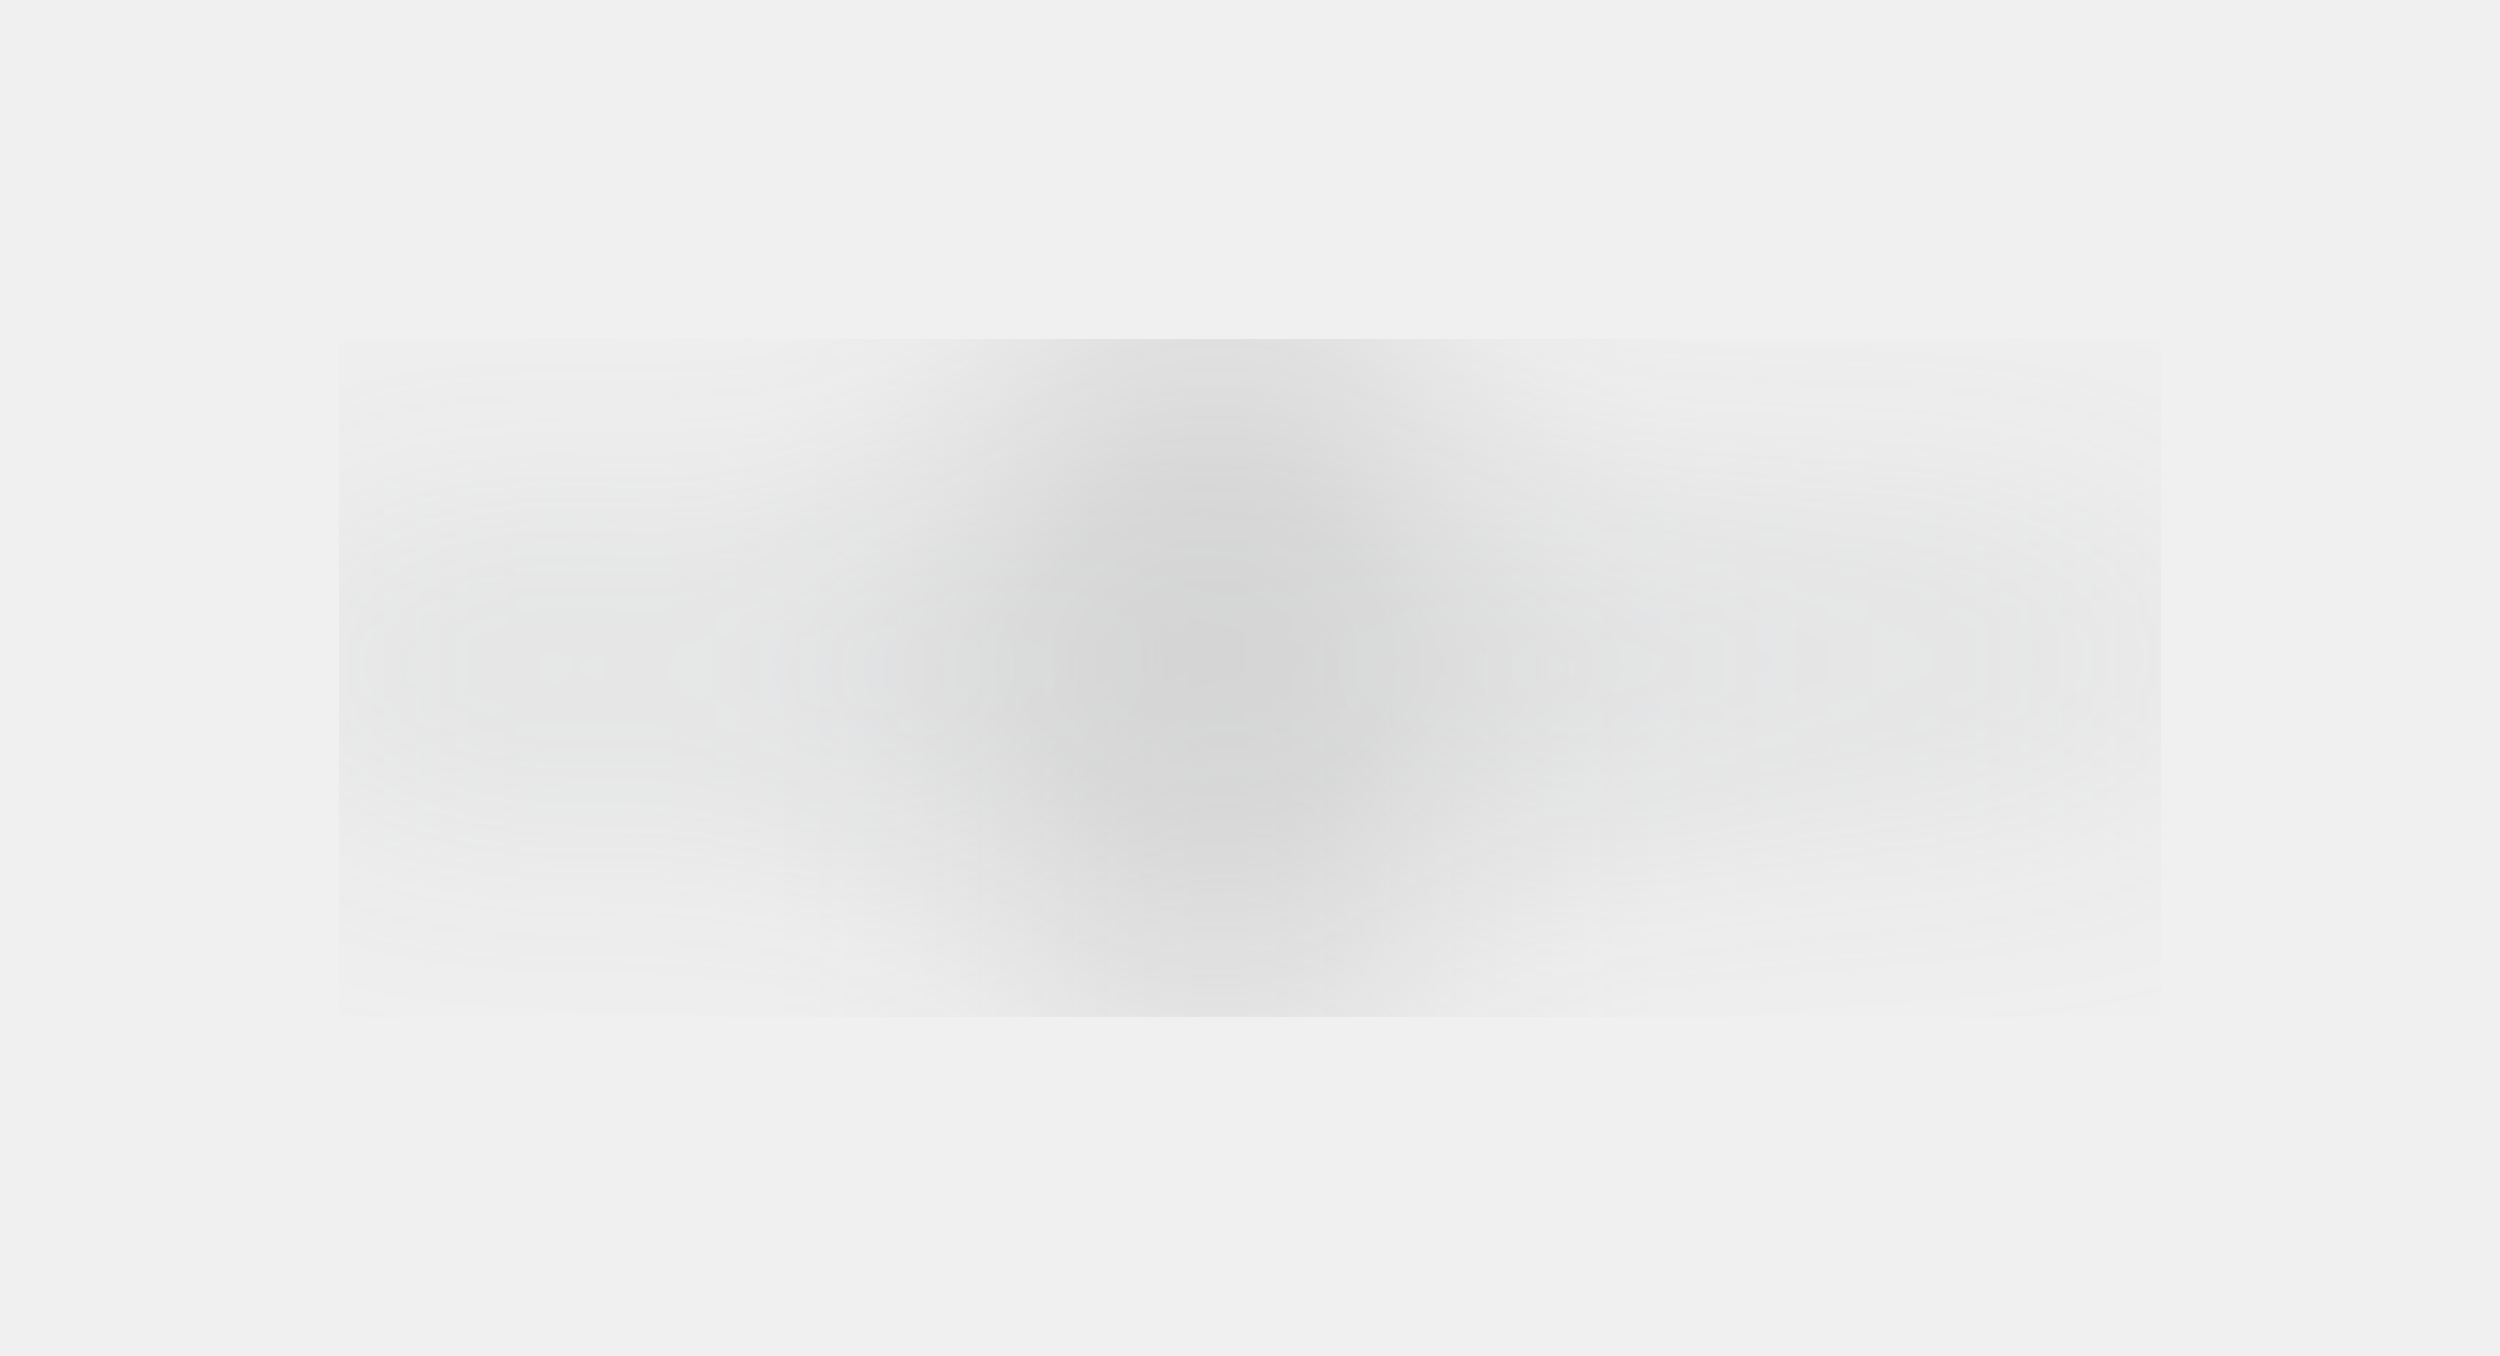
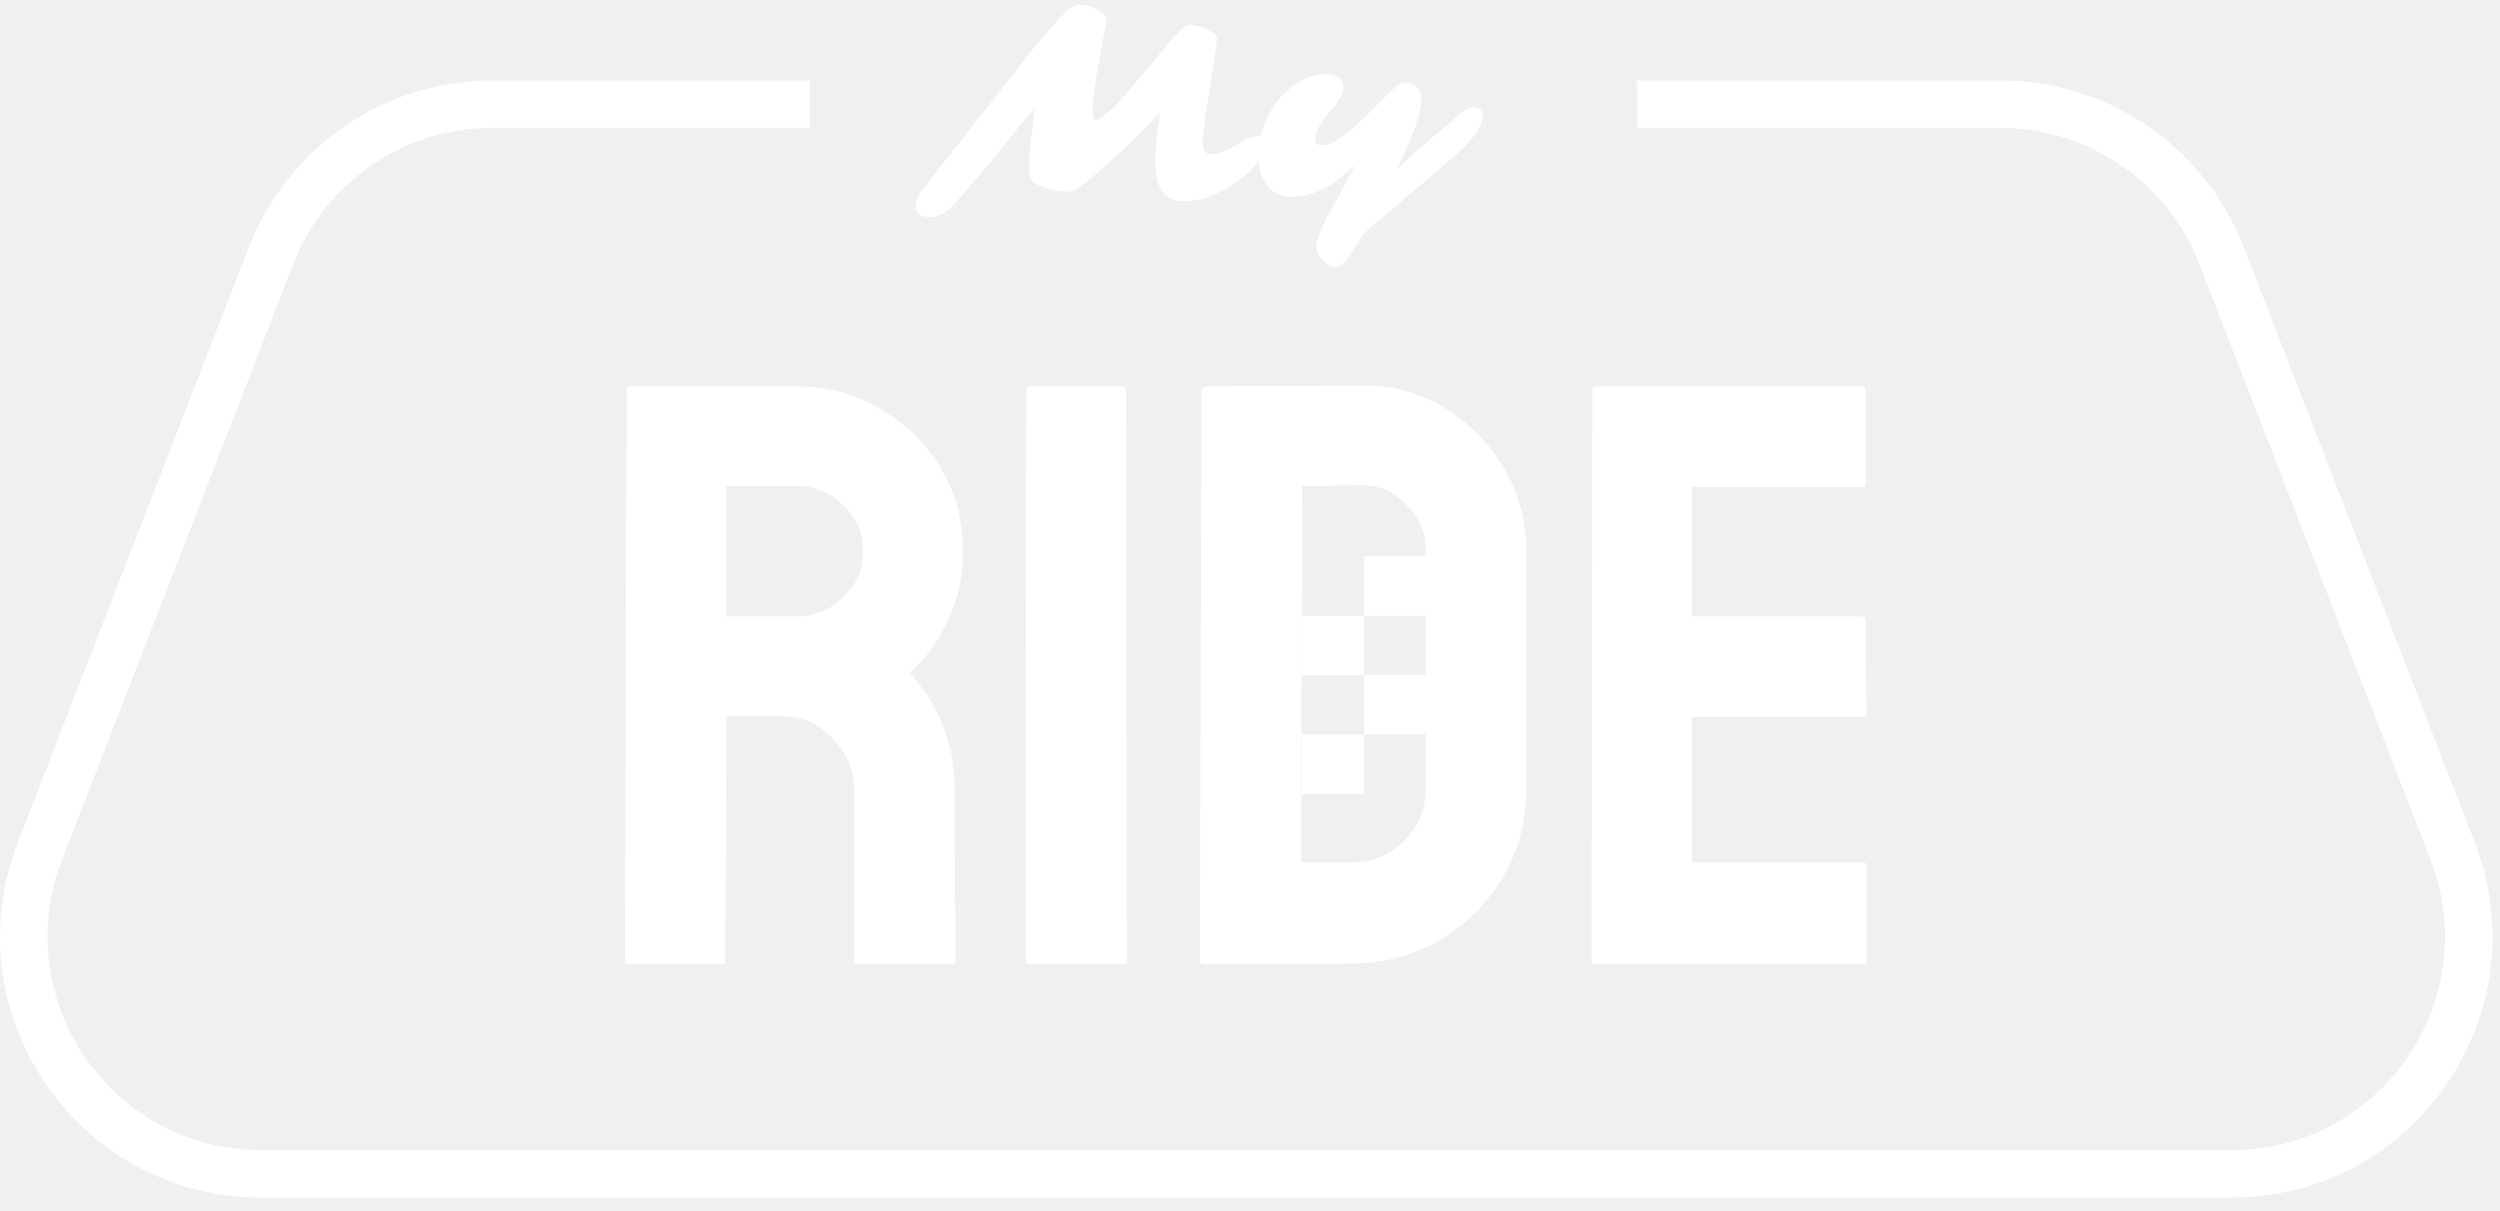
- <svg xmlns="http://www.w3.org/2000/svg" width="118" height="64" viewBox="0 0 118 64" fill="none">
-   <g clip-path="url(#clip0_2_4373)" filter="url(#filter0_f_2_4373)">
-     <path d="M22.141 27.97H24.546L21.477 35.367H19.071L16.002 27.97H18.636L20.367 32.292L22.141 27.97Z" fill="#8B8F94" />
-     <path d="M31.27 35.367V27.97H33.717V35.367H31.27Z" fill="#8B8F94" />
-     <path d="M41.376 35.367V27.97H44.953C47.379 27.97 49.049 29.375 49.049 31.668C49.049 33.961 47.379 35.367 44.953 35.367H41.376ZM43.823 33.422H44.849C45.876 33.422 46.581 32.799 46.581 31.668C46.581 30.538 45.876 29.914 44.849 29.914H43.823V33.422Z" fill="#8B8F94" />
-     <path d="M70.334 35.536C67.969 35.536 66.238 33.908 66.238 31.668C66.238 29.428 67.969 27.8 70.334 27.8C72.698 27.8 74.429 29.428 74.429 31.668C74.429 33.908 72.698 35.536 70.334 35.536ZM70.334 33.517C71.236 33.517 71.962 32.82 71.962 31.668C71.962 30.516 71.236 29.819 70.334 29.819C69.431 29.819 68.706 30.516 68.706 31.668C68.706 32.82 69.431 33.517 70.334 33.517Z" fill="#8B8F94" />
-     <path d="M87.698 29.851H84.245V31.119H87.273V33H84.245V35.367H81.798V27.97H87.698V29.851Z" fill="#8B8F94" />
-     <path d="M102.002 27.97L99.265 32.683V35.367H96.818V32.651L94.08 27.97H96.662L98.145 30.527L99.638 27.97H102.002Z" fill="#8B8F94" />
-     <path fill-rule="evenodd" clip-rule="evenodd" d="M58.03 16.41C57.812 15.863 57.038 15.863 56.82 16.41L56.378 17.518C56.267 17.797 55.979 17.964 55.682 17.922L54.508 17.756C53.931 17.675 53.546 18.334 53.899 18.797L54.65 19.781C54.829 20.014 54.829 20.338 54.65 20.572L53.899 21.555C53.546 22.019 53.931 22.677 54.508 22.596L55.682 22.43C55.979 22.388 56.267 22.555 56.378 22.834L56.82 23.942C57.038 24.489 57.812 24.489 58.03 23.942L58.472 22.834C58.583 22.555 58.871 22.388 59.168 22.43L60.342 22.596C60.919 22.677 61.305 22.019 60.951 21.555L60.2 20.572C60.022 20.338 60.022 20.014 60.2 19.781L60.951 18.797C61.305 18.334 60.919 17.675 60.342 17.756L59.168 17.922C58.871 17.964 58.583 17.797 58.472 17.518L58.03 16.41ZM58.721 27.441H56.129V48.576H58.721V27.441Z" fill="#444444" />
-   </g>
-   <defs>
-     <filter id="filter0_f_2_4373" x="0" y="0" width="118" height="64" filterUnits="userSpaceOnUse" color-interpolation-filters="sRGB">
-       <feFlood flood-opacity="0" result="BackgroundImageFix" />
-       <feBlend mode="normal" in="SourceGraphic" in2="BackgroundImageFix" result="shape" />
-       <feGaussianBlur stdDeviation="8" result="effect1_foregroundBlur_2_4373" />
-     </filter>
-     <clipPath id="clip0_2_4373">
-       <rect width="86" height="32" fill="white" transform="translate(16 16)" />
-     </clipPath>
-   </defs>
+ <svg xmlns="http://www.w3.org/2000/svg" width="126" height="61" viewBox="0 0 126 61" fill="none">
+   <path d="M31.665 48.603C31.553 48.603 31.497 48.534 31.497 48.394L31.581 19.643C31.581 19.532 31.637 19.476 31.748 19.476H40.202C41.708 19.476 43.09 19.853 44.345 20.606C45.628 21.331 46.647 22.322 47.4 23.577C48.153 24.805 48.53 26.2 48.53 27.762C48.53 28.794 48.377 29.729 48.07 30.566C47.763 31.375 47.4 32.073 46.981 32.659C46.563 33.217 46.186 33.635 45.852 33.914C47.358 35.588 48.111 37.555 48.111 39.815L48.153 48.394C48.153 48.534 48.084 48.603 47.944 48.603H43.215C43.103 48.603 43.048 48.562 43.048 48.478V39.815C43.048 38.811 42.685 37.946 41.959 37.22C41.262 36.467 40.397 36.09 39.365 36.09H36.603L36.561 48.394C36.561 48.534 36.505 48.603 36.394 48.603H31.665ZM36.603 31.068H40.202C41.067 31.068 41.834 30.747 42.504 30.106C43.173 29.464 43.508 28.683 43.508 27.762C43.508 26.869 43.173 26.102 42.504 25.46C41.862 24.819 41.095 24.498 40.202 24.498H36.603V31.068Z" fill="white" />
+   <path d="M51.896 48.603C51.756 48.603 51.686 48.534 51.686 48.394L51.728 19.643C51.728 19.532 51.784 19.476 51.896 19.476H56.583C56.694 19.476 56.75 19.532 56.75 19.643L56.792 48.394C56.792 48.534 56.736 48.603 56.625 48.603H51.896Z" fill="white" />
+   <path d="M60.682 48.603C60.543 48.603 60.473 48.534 60.473 48.394L60.557 19.643C60.557 19.532 60.613 19.476 60.724 19.476L68.55 19.434C70.085 19.406 71.48 19.769 72.735 20.522C74.019 21.276 75.037 22.294 75.79 23.577C76.543 24.833 76.92 26.228 76.92 27.762V39.773C76.92 41.391 76.53 42.87 75.748 44.209C74.967 45.52 73.921 46.567 72.61 47.348C71.298 48.129 69.82 48.534 68.174 48.562L60.682 48.603ZM65.579 43.456H68.174C69.206 43.456 70.071 43.093 70.768 42.368C71.494 41.642 71.856 40.778 71.856 39.773V27.72C71.856 26.828 71.522 26.06 70.852 25.419C70.21 24.749 69.443 24.428 68.55 24.456L65.621 24.498L65.579 43.456Z" fill="white" />
+   <path d="M80.38 48.603C80.269 48.603 80.213 48.534 80.213 48.394L80.255 19.643C80.255 19.532 80.311 19.476 80.422 19.476H93.856C93.968 19.476 94.023 19.546 94.023 19.685V24.372C94.023 24.484 93.968 24.54 93.856 24.54H85.277V31.068H93.856C93.968 31.068 94.023 31.124 94.023 31.236L94.065 35.965C94.065 36.076 94.009 36.132 93.898 36.132H85.277V43.456H93.898C94.009 43.456 94.065 43.526 94.065 43.665C94.065 43.805 94.065 48.436 94.065 48.436C94.065 48.548 94.009 48.603 93.898 48.603C93.786 48.603 80.38 48.603 80.38 48.603Z" fill="white" />
+   <path d="M58.221 8.191L58.233 7.761C58.242 7.491 58.267 7.197 58.309 6.876L58.41 6.131C58.431 5.954 58.452 5.794 58.473 5.651C58.073 6.089 57.751 6.43 57.507 6.674L56.78 7.382C55.154 8.903 54.185 9.663 53.873 9.663C53.414 9.663 52.932 9.564 52.426 9.366C52.153 9.256 51.997 9.143 51.959 9.025C51.9 8.877 51.87 8.677 51.87 8.424C51.87 8.168 51.879 7.932 51.896 7.717C51.913 7.502 51.934 7.289 51.959 7.079C51.984 6.864 52.009 6.659 52.035 6.466C52.064 6.268 52.087 6.095 52.104 5.948C52.146 5.615 52.155 5.448 52.129 5.448L49.779 8.336C48.671 9.638 48.041 10.358 47.89 10.497C47.565 10.792 47.207 10.939 46.816 10.939C46.622 10.939 46.462 10.891 46.335 10.794C46.209 10.697 46.146 10.577 46.146 10.434C46.146 10.147 46.266 9.848 46.506 9.537L52.117 2.403L52.774 1.613C53.557 0.691 54.071 0.229 54.316 0.229C54.657 0.229 54.981 0.316 55.289 0.488C55.562 0.64 55.718 0.787 55.756 0.931C55.773 0.985 55.737 1.24 55.649 1.695L55.428 2.889C55.179 4.221 55.055 5.08 55.055 5.467C55.055 5.851 55.099 6.042 55.188 6.042C55.474 6.042 56.026 5.573 56.843 4.633L58.89 2.182C59.341 1.664 59.64 1.369 59.788 1.297C59.83 1.276 59.891 1.266 59.971 1.266C60.051 1.266 60.139 1.276 60.236 1.297C60.337 1.318 60.438 1.346 60.539 1.379C60.645 1.413 60.746 1.453 60.843 1.499C60.94 1.546 61.026 1.594 61.102 1.645C61.266 1.754 61.346 1.845 61.342 1.916C61.342 1.984 61.325 2.133 61.291 2.365C61.258 2.592 61.216 2.87 61.165 3.199C60.815 5.377 60.632 6.641 60.615 6.99C60.603 7.34 60.639 7.559 60.723 7.647C60.811 7.736 60.94 7.78 61.108 7.78C61.416 7.78 61.862 7.597 62.448 7.23C62.844 6.982 63.17 6.857 63.427 6.857C63.688 6.857 63.819 6.982 63.819 7.23C63.819 7.487 63.68 7.799 63.402 8.165C63.002 8.696 62.404 9.176 61.607 9.606C60.938 9.964 60.301 10.143 59.699 10.143C58.713 10.143 58.221 9.492 58.221 8.191Z" fill="white" />
+   <path d="M66.27 7.041C66.27 7.234 66.399 7.331 66.656 7.331C67.178 7.331 68.067 6.681 69.322 5.379L69.935 4.76C70.352 4.351 70.628 4.147 70.763 4.147C70.898 4.147 71.018 4.17 71.123 4.216C71.228 4.263 71.321 4.322 71.401 4.393C71.566 4.541 71.648 4.699 71.648 4.867C71.648 5.031 71.629 5.215 71.591 5.417C71.557 5.615 71.502 5.838 71.427 6.087C71.287 6.55 71.037 7.171 70.674 7.951L70.415 8.507L71.49 7.534L73.689 5.651C73.912 5.482 74.097 5.398 74.245 5.398C74.565 5.398 74.725 5.552 74.725 5.859C74.725 6.175 74.518 6.582 74.106 7.079C73.979 7.234 73.842 7.38 73.695 7.515L72.204 8.81L69.297 11.268C69.04 11.491 68.846 11.668 68.716 11.799C68.56 12.051 68.438 12.239 68.349 12.361C68.265 12.487 68.181 12.62 68.097 12.759C68.012 12.902 67.93 13.024 67.85 13.126C67.677 13.345 67.505 13.454 67.332 13.454C67.151 13.454 66.976 13.38 66.808 13.233C66.496 12.959 66.34 12.715 66.34 12.5C66.34 12.285 66.399 12.034 66.517 11.748C66.635 11.466 66.789 11.142 66.978 10.775L68.318 8.304C67.673 8.886 67.168 9.271 66.801 9.461C66.435 9.646 66.125 9.768 65.872 9.827C65.624 9.89 65.359 9.922 65.076 9.922C64.798 9.922 64.554 9.863 64.343 9.745C64.133 9.631 63.958 9.478 63.819 9.284C63.549 8.9 63.414 8.401 63.414 7.786C63.414 7.133 63.579 6.489 63.907 5.853C64.223 5.229 64.64 4.728 65.158 4.349C65.706 3.945 66.268 3.742 66.846 3.742C67.423 3.742 67.711 3.968 67.711 4.418C67.711 4.701 67.471 5.12 66.991 5.676C66.511 6.228 66.27 6.683 66.27 7.041Z" fill="white" />
+   <rect x="68.751" y="28.026" width="3.137" height="3.002" fill="white" />
+   <rect x="65.614" y="31.029" width="3.137" height="3.002" fill="white" />
+   <rect x="68.751" y="34.005" width="3.137" height="3.002" fill="white" />
+   <rect x="65.614" y="37.008" width="3.137" height="3.002" fill="white" />
+   <path fill-rule="evenodd" clip-rule="evenodd" d="M24.808 6.446C20.368 6.446 16.383 9.174 14.776 13.314L3.133 43.312C0.395 50.365 5.599 57.967 13.165 57.967H112.461C120.028 57.967 125.231 50.365 122.494 43.312L110.851 13.314C109.244 9.174 105.259 6.446 100.818 6.446H82.499V4.055H100.818C106.246 4.055 111.116 7.389 113.08 12.449L124.723 42.446C128.069 51.067 121.709 60.358 112.461 60.358H13.165C3.918 60.358 -2.442 51.067 0.904 42.446L12.547 12.449C14.511 7.389 19.381 4.055 24.808 4.055H40.812V6.446H24.808Z" fill="white" />
</svg>
